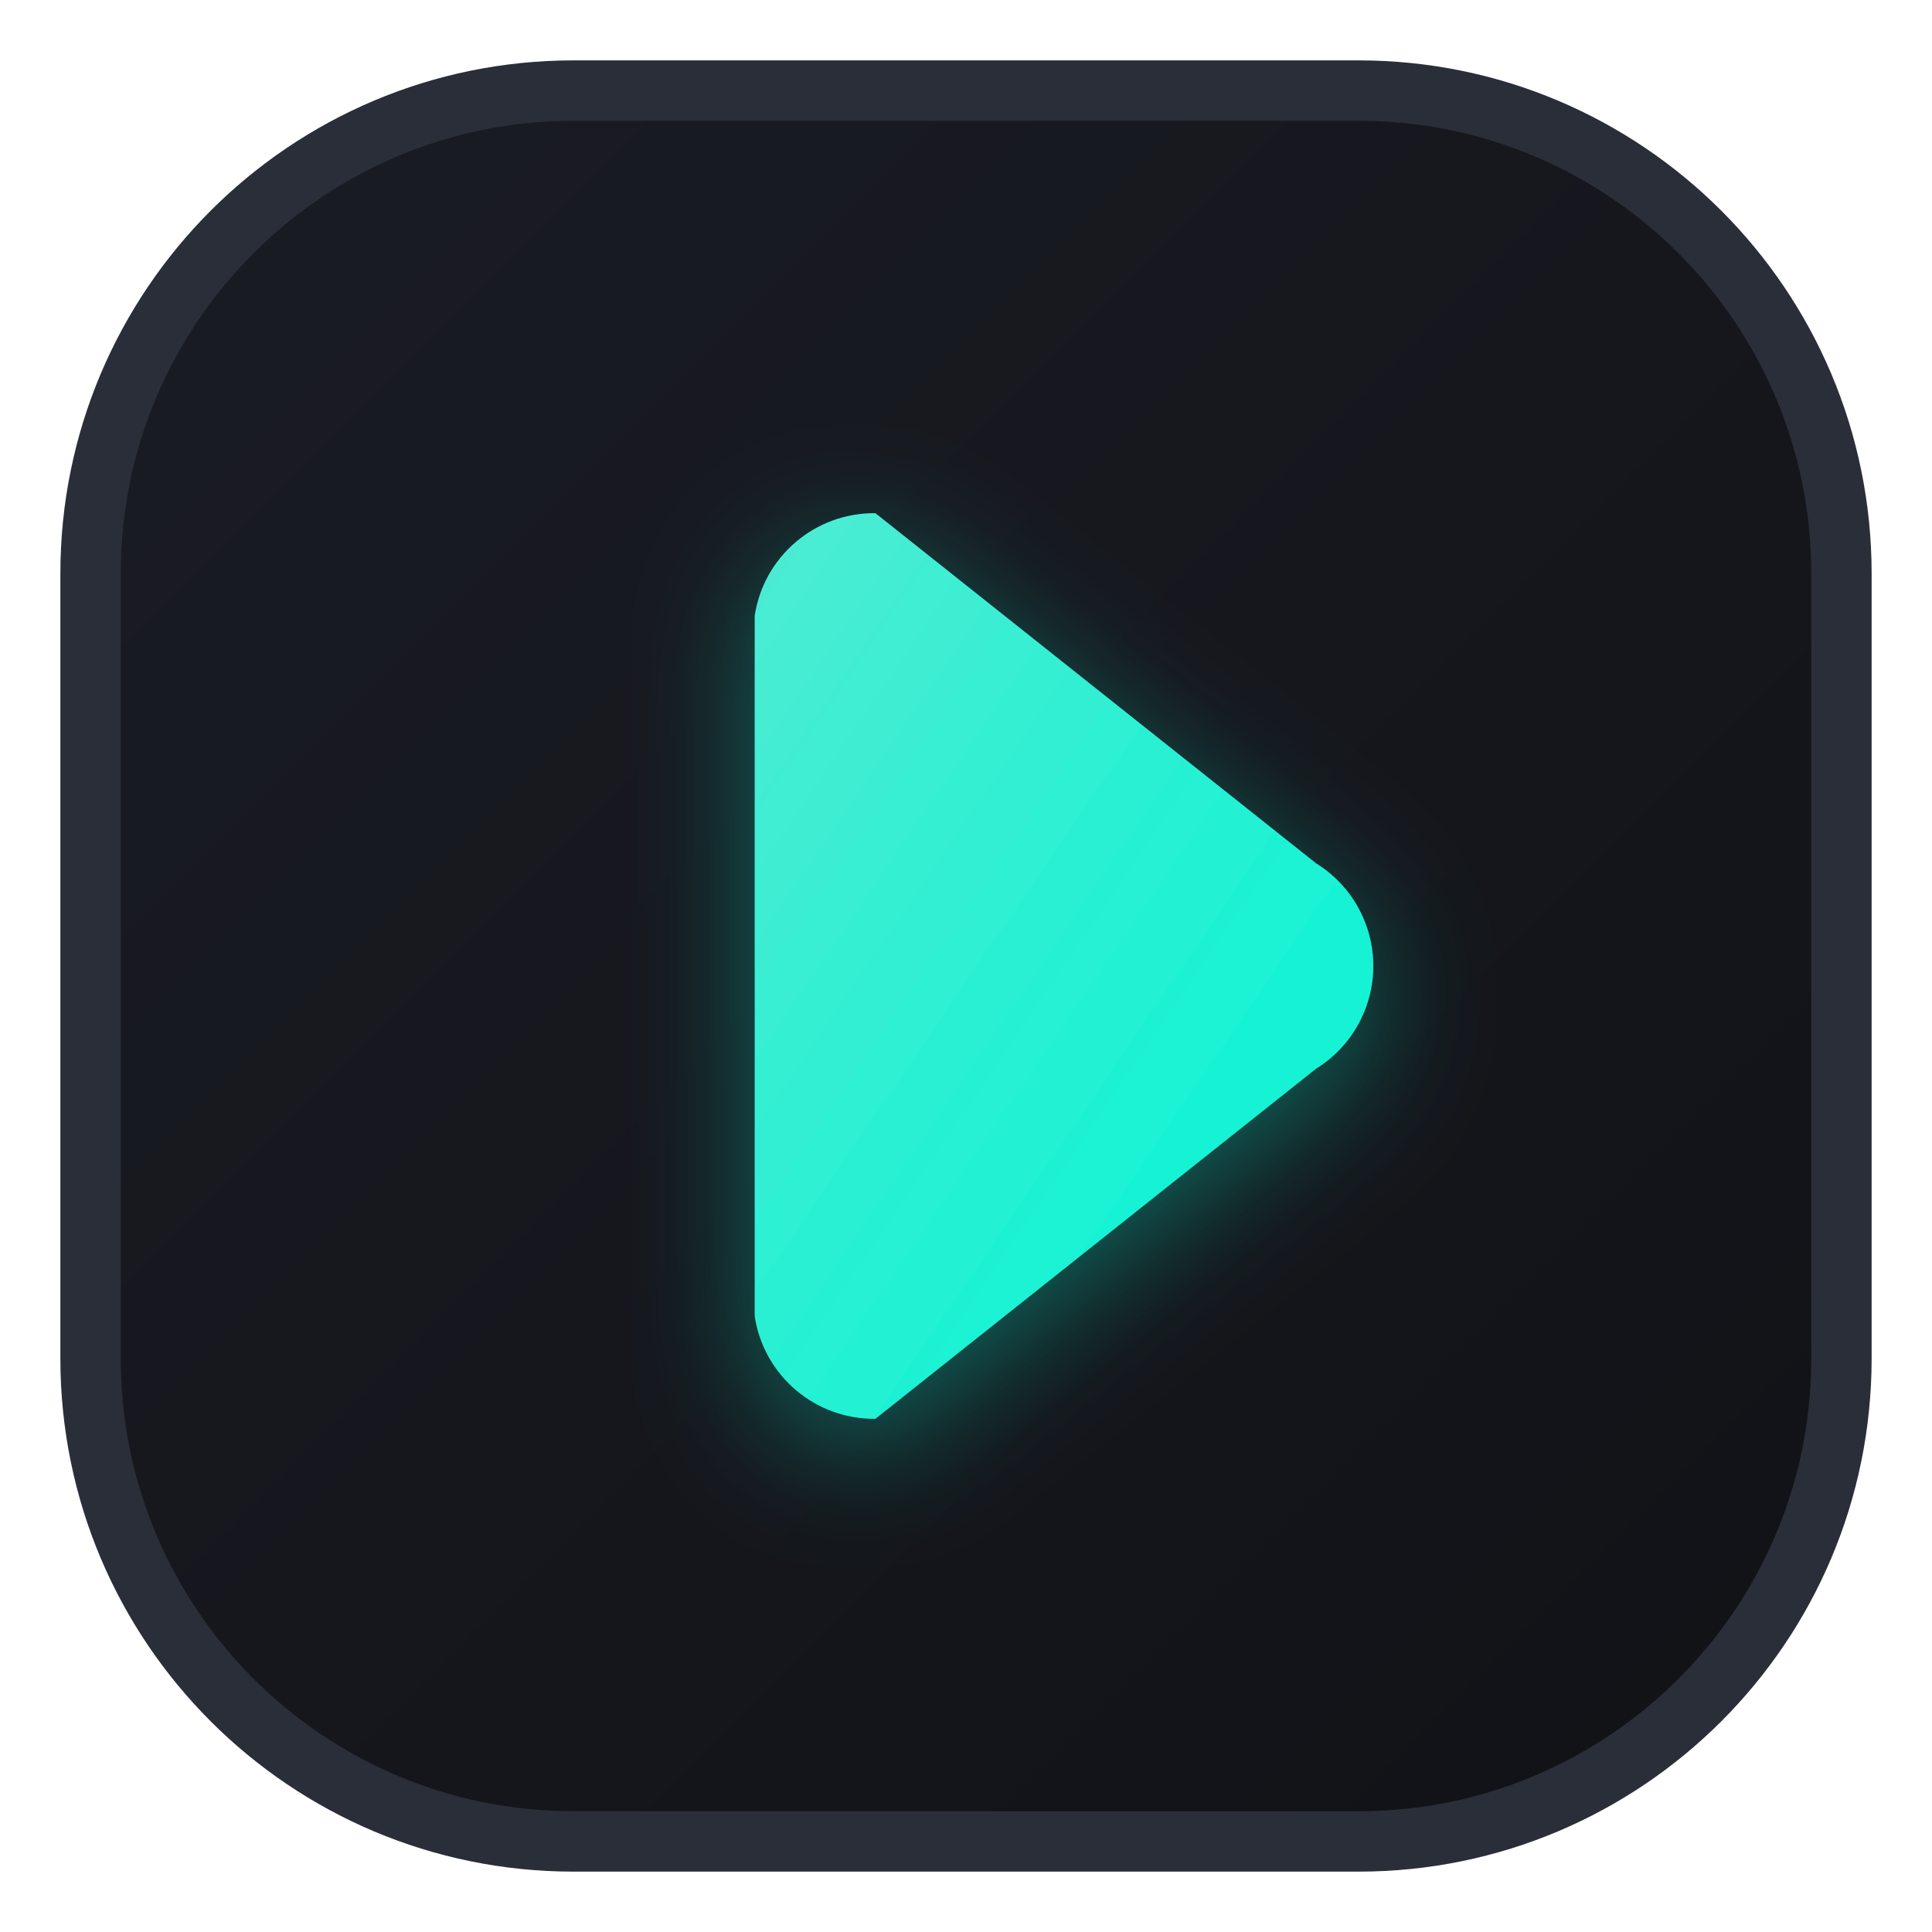
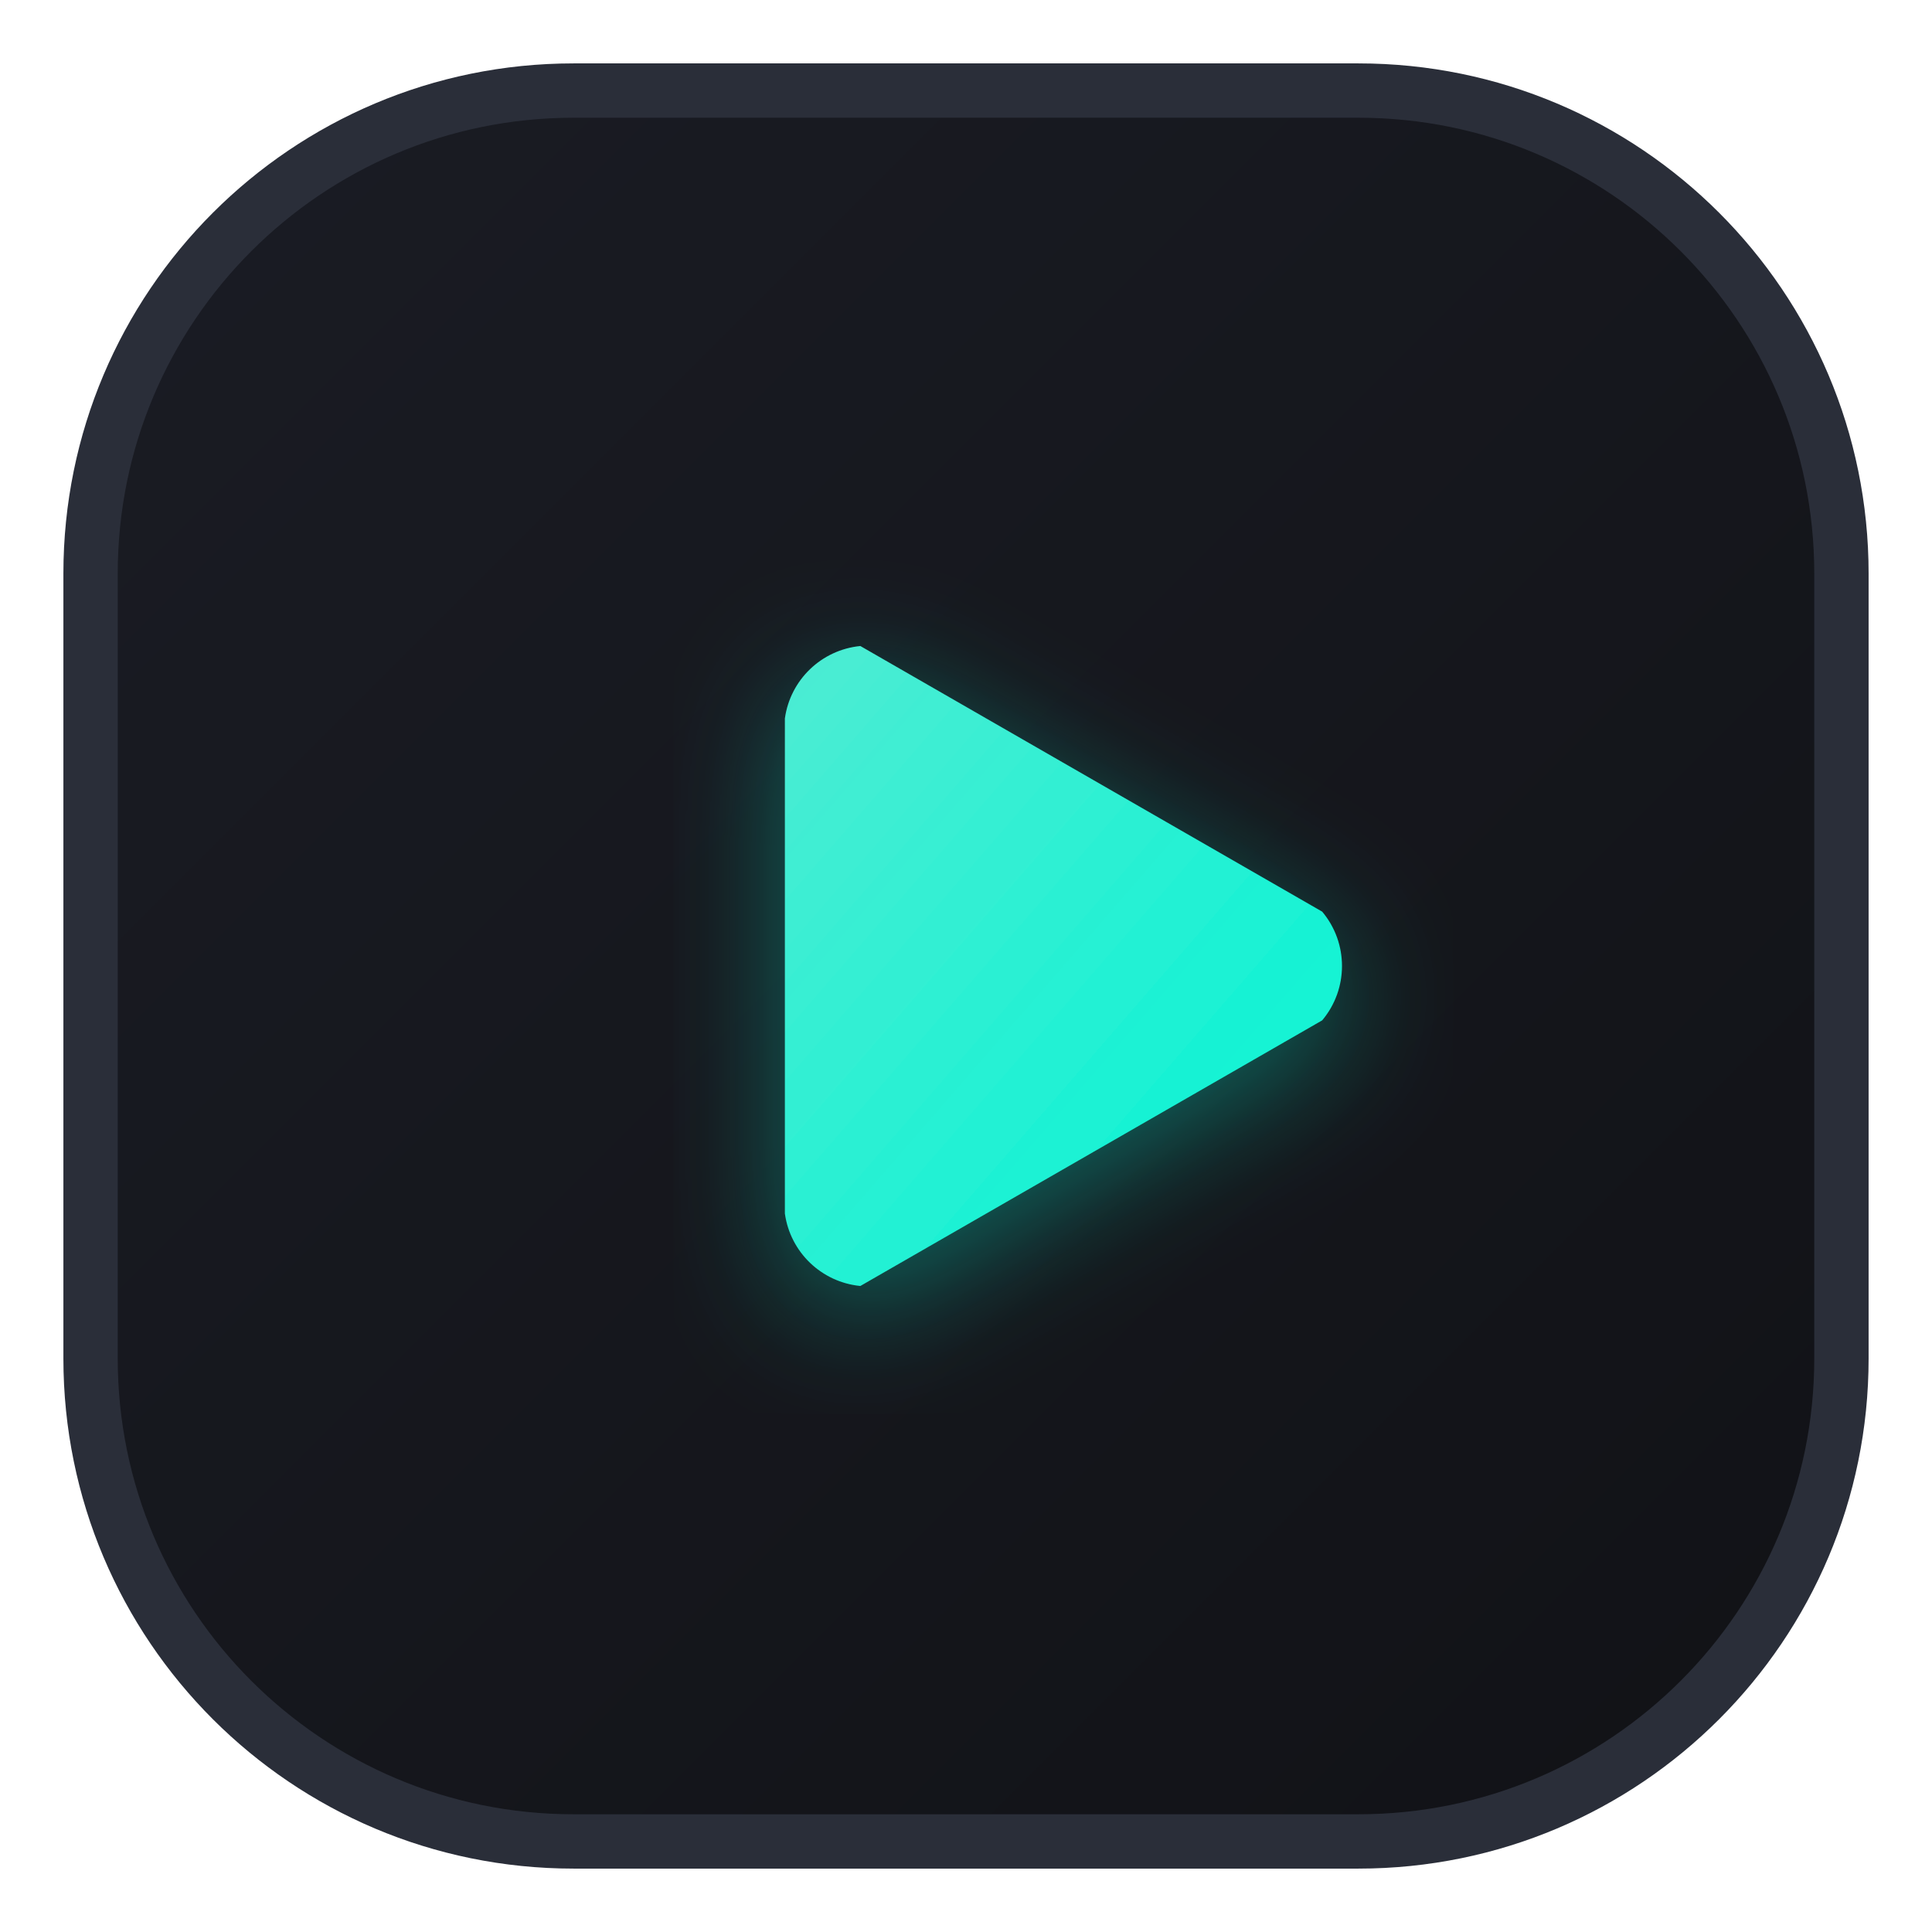
<svg xmlns="http://www.w3.org/2000/svg" viewBox="0 0 64 64">
  <defs>
    <linearGradient id="logoBgGrad" x1="0%" y1="0%" x2="100%" y2="100%">
      <stop offset="0%" stop-color="#1A1C24" />
      <stop offset="100%" stop-color="#111216" />
    </linearGradient>
    <linearGradient id="logoMintGrad" x1="0%" y1="0%" x2="100%" y2="100%">
      <stop offset="0%" stop-color="#4EECD3" />
      <stop offset="100%" stop-color="#00F5D4" />
    </linearGradient>
    <filter id="softGlow" x="-20%" y="-20%" width="140%" height="140%">
      <feDropShadow dx="0" dy="1" stdDeviation="2" flood-color="#00F5D4" flood-opacity="0.35" />
    </filter>
  </defs>
-   <rect x="3" y="3" width="58" height="58" rx="16" fill="url(#logoBgGrad)" stroke="#2A2E39" stroke-width="2" />
-   <path d="M 25,20.4 A 4 4 0 0 1 29,17.0 L 43.6,28.6 A 4 4 0 0 1 43.6,35.4 L 29,47.0 A 4 4 0 0 1 25,43.6 Z" fill="url(#logoMintGrad)" filter="url(#softGlow)" />
+   <rect x="3" y="3" width="58" height="58" rx="16" fill="url(#logoBgGrad)" stroke="#2A2E39" stroke-width="1.8" />
+   <path d="M 26,23.8 A 2.8 2.8 0 0 1 28.5,21.4 L 43.8,30.2 A 2.8 2.8 0 0 1 43.8,33.8 L 28.5,42.6 A 2.8 2.8 0 0 1 26,40.2 Z" fill="url(#logoMintGrad)" filter="url(#softGlow)" />
</svg>
